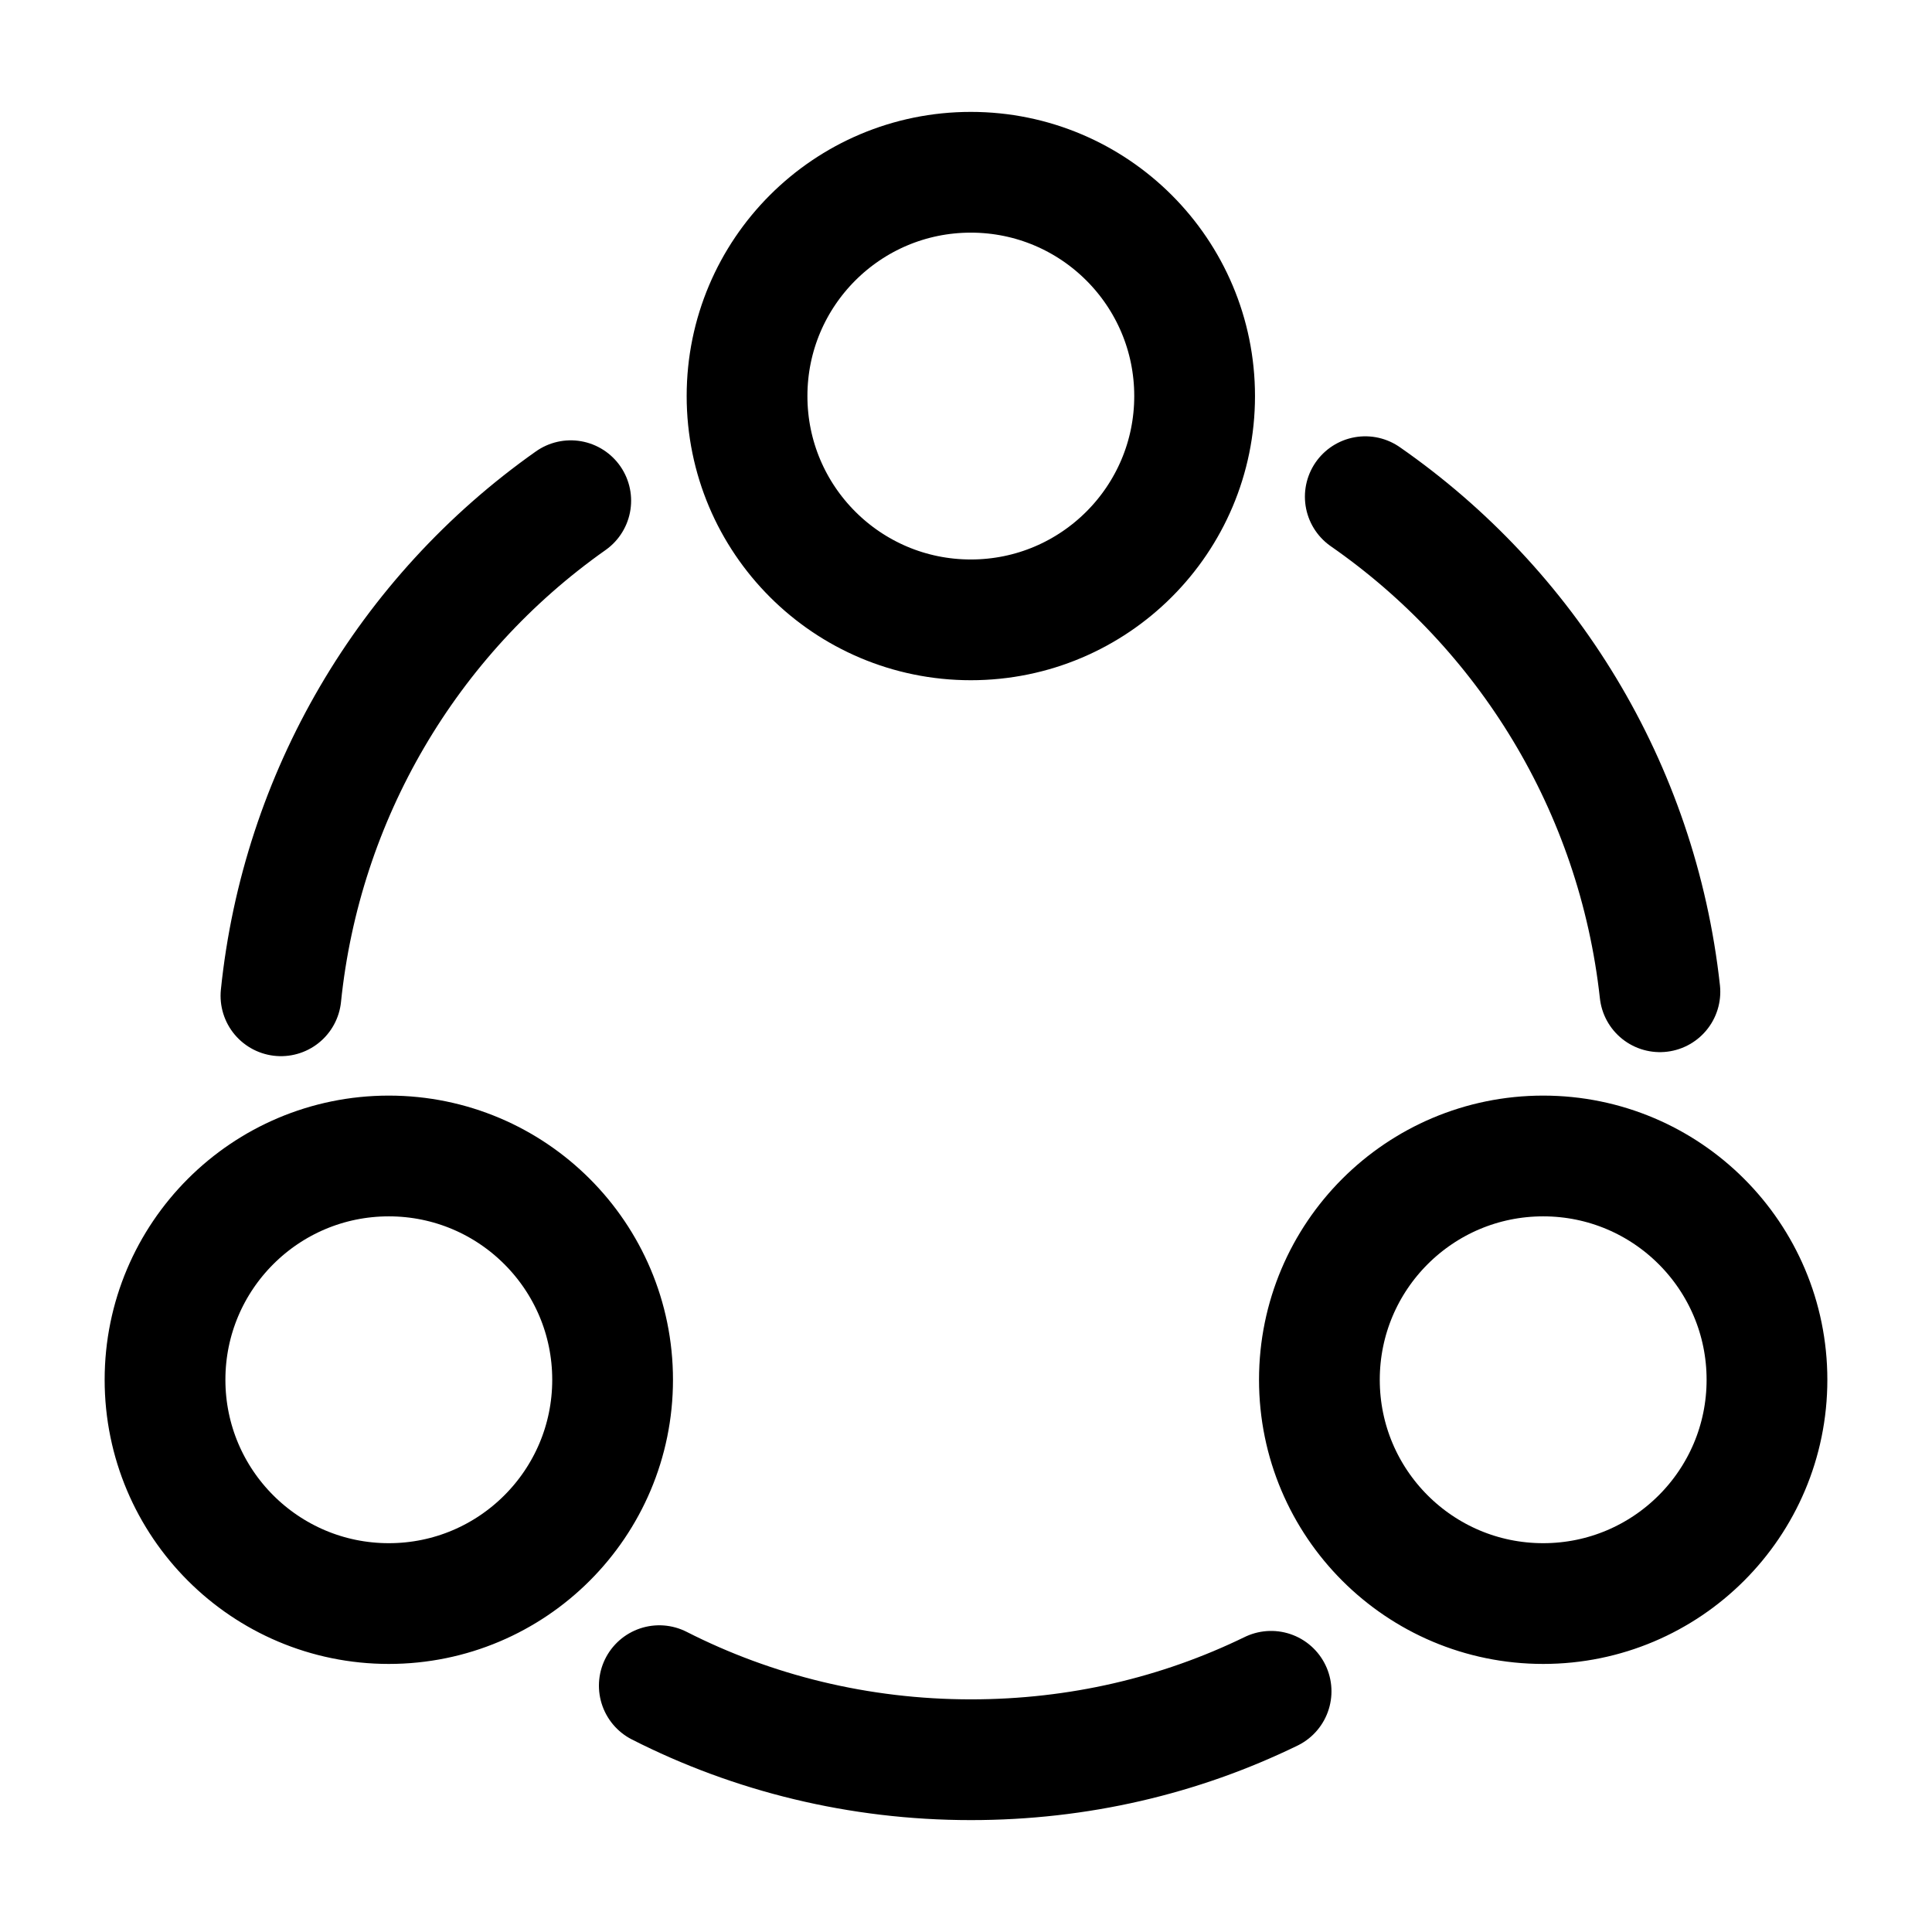
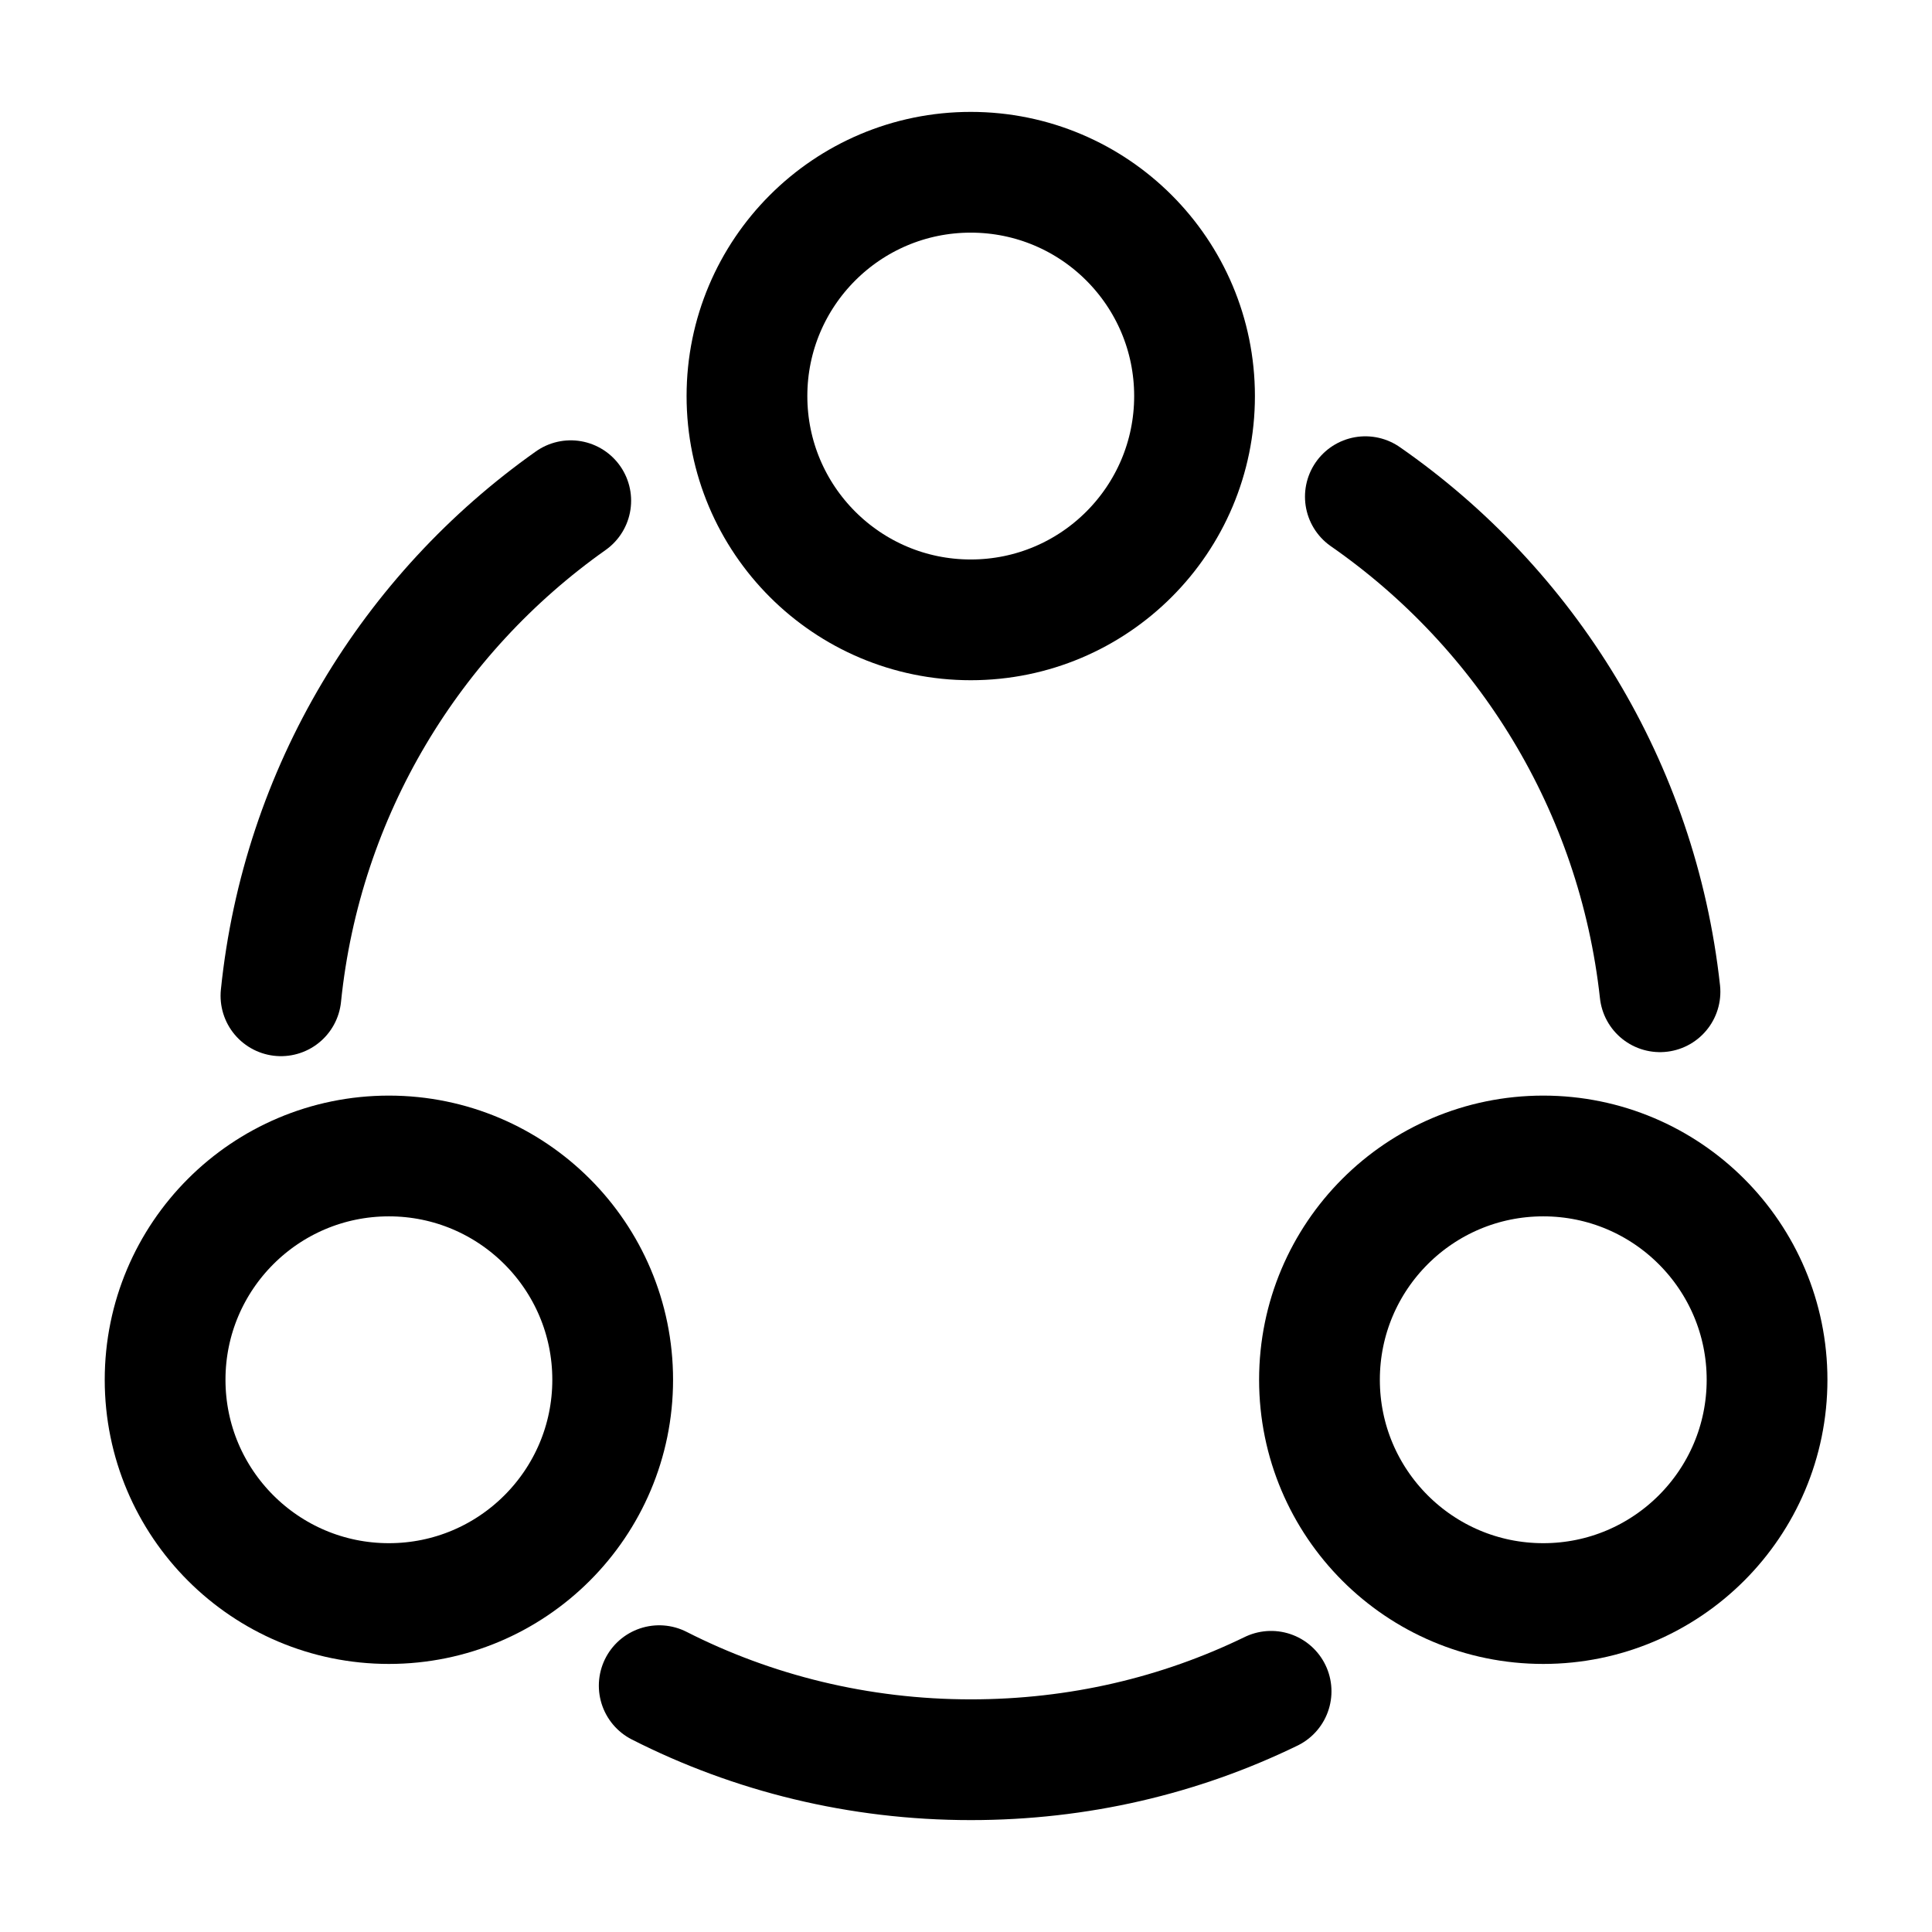
<svg xmlns="http://www.w3.org/2000/svg" width="24" height="24" viewBox="0 0 24 24" fill="none">
-   <path d="M16.96 6.17c2 1.39 3.38 3.6 3.66 6.15m-17.13.05a8.601 8.601 0 013.6-6.15m1.1 14.72c1.16.59 2.48.92 3.87.92 1.34 0 2.6-.3 3.73-.85M12.06 7.7a2.78 2.78 0 100-5.56 2.78 2.78 0 000 5.56zM4.83 19.92a2.78 2.78 0 100-5.56 2.78 2.78 0 000 5.56zm14.34 0a2.78 2.78 0 100-5.56 2.78 2.78 0 000 5.56z" stroke="currentColor" stroke-width="1.5" stroke-linecap="round" stroke-linejoin="round" />
+   <path d="M16.961 6.17C18.961 7.56 20.341 9.77 20.621 12.32" stroke="currentColor" stroke-width="1.5" stroke-linecap="round" stroke-linejoin="round" />
+   <path d="M3.49 12.37C3.75 9.83 5.11 7.62 7.09 6.22" stroke="currentColor" stroke-width="1.5" stroke-linecap="round" stroke-linejoin="round" />
+   <path d="M8.189 20.94C9.349 21.53 10.669 21.86 12.059 21.86C13.399 21.86 14.659 21.56 15.79 21.01" stroke="currentColor" stroke-width="1.5" stroke-linecap="round" stroke-linejoin="round" />
+   <path d="M12.059 7.7C13.595 7.7 14.839 6.455 14.839 4.92C14.839 3.385 13.595 2.14 12.059 2.14C10.524 2.14 9.279 3.385 9.279 4.92C9.279 6.455 10.524 7.7 12.059 7.7Z" stroke="currentColor" stroke-width="1.5" stroke-linecap="round" stroke-linejoin="round" />
+   <path d="M4.831 19.92C6.366 19.92 7.611 18.675 7.611 17.14C7.611 15.605 6.366 14.36 4.831 14.36C3.295 14.36 2.051 15.605 2.051 17.14C2.051 18.675 3.295 19.92 4.831 19.92Z" stroke="currentColor" stroke-width="1.5" stroke-linecap="round" stroke-linejoin="round" />
+   <path d="M19.171 19.92C20.706 19.92 21.951 18.675 21.951 17.14C21.951 15.605 20.706 14.36 19.171 14.36C17.635 14.36 16.391 15.605 16.391 17.14C16.391 18.675 17.635 19.92 19.171 19.92Z" stroke="currentColor" stroke-width="1.5" stroke-linecap="round" stroke-linejoin="round" />
</svg>
